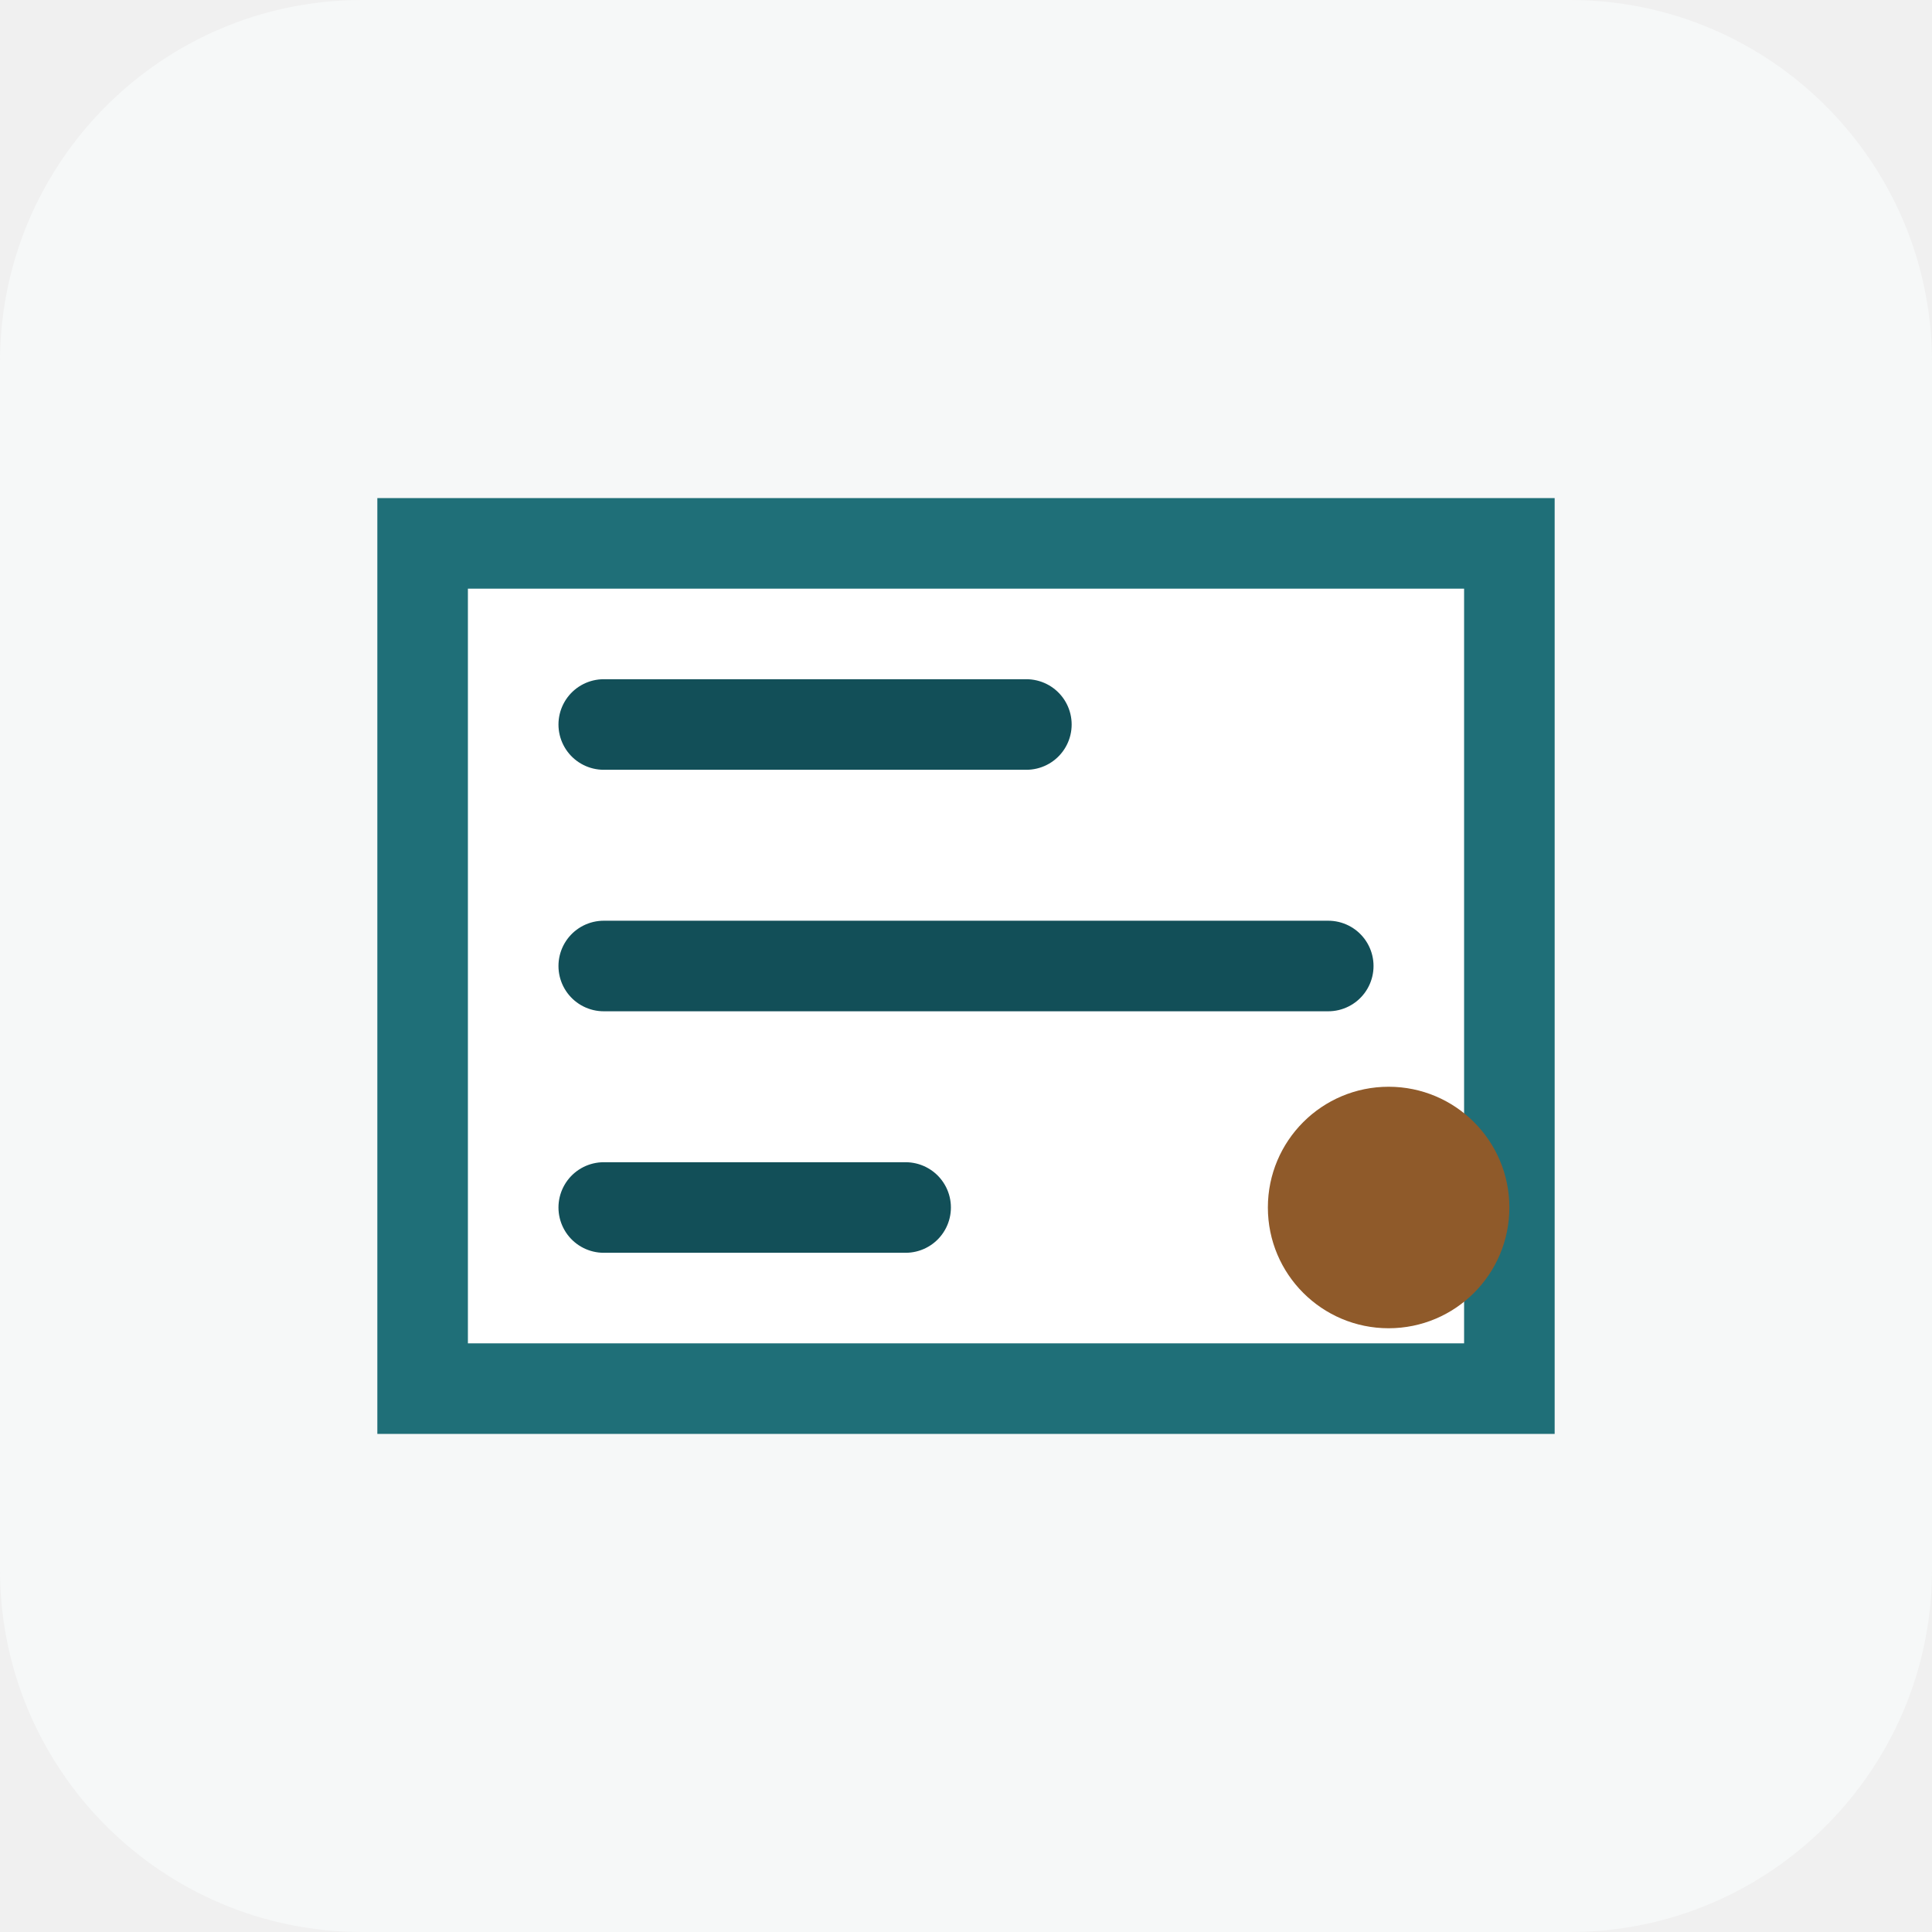
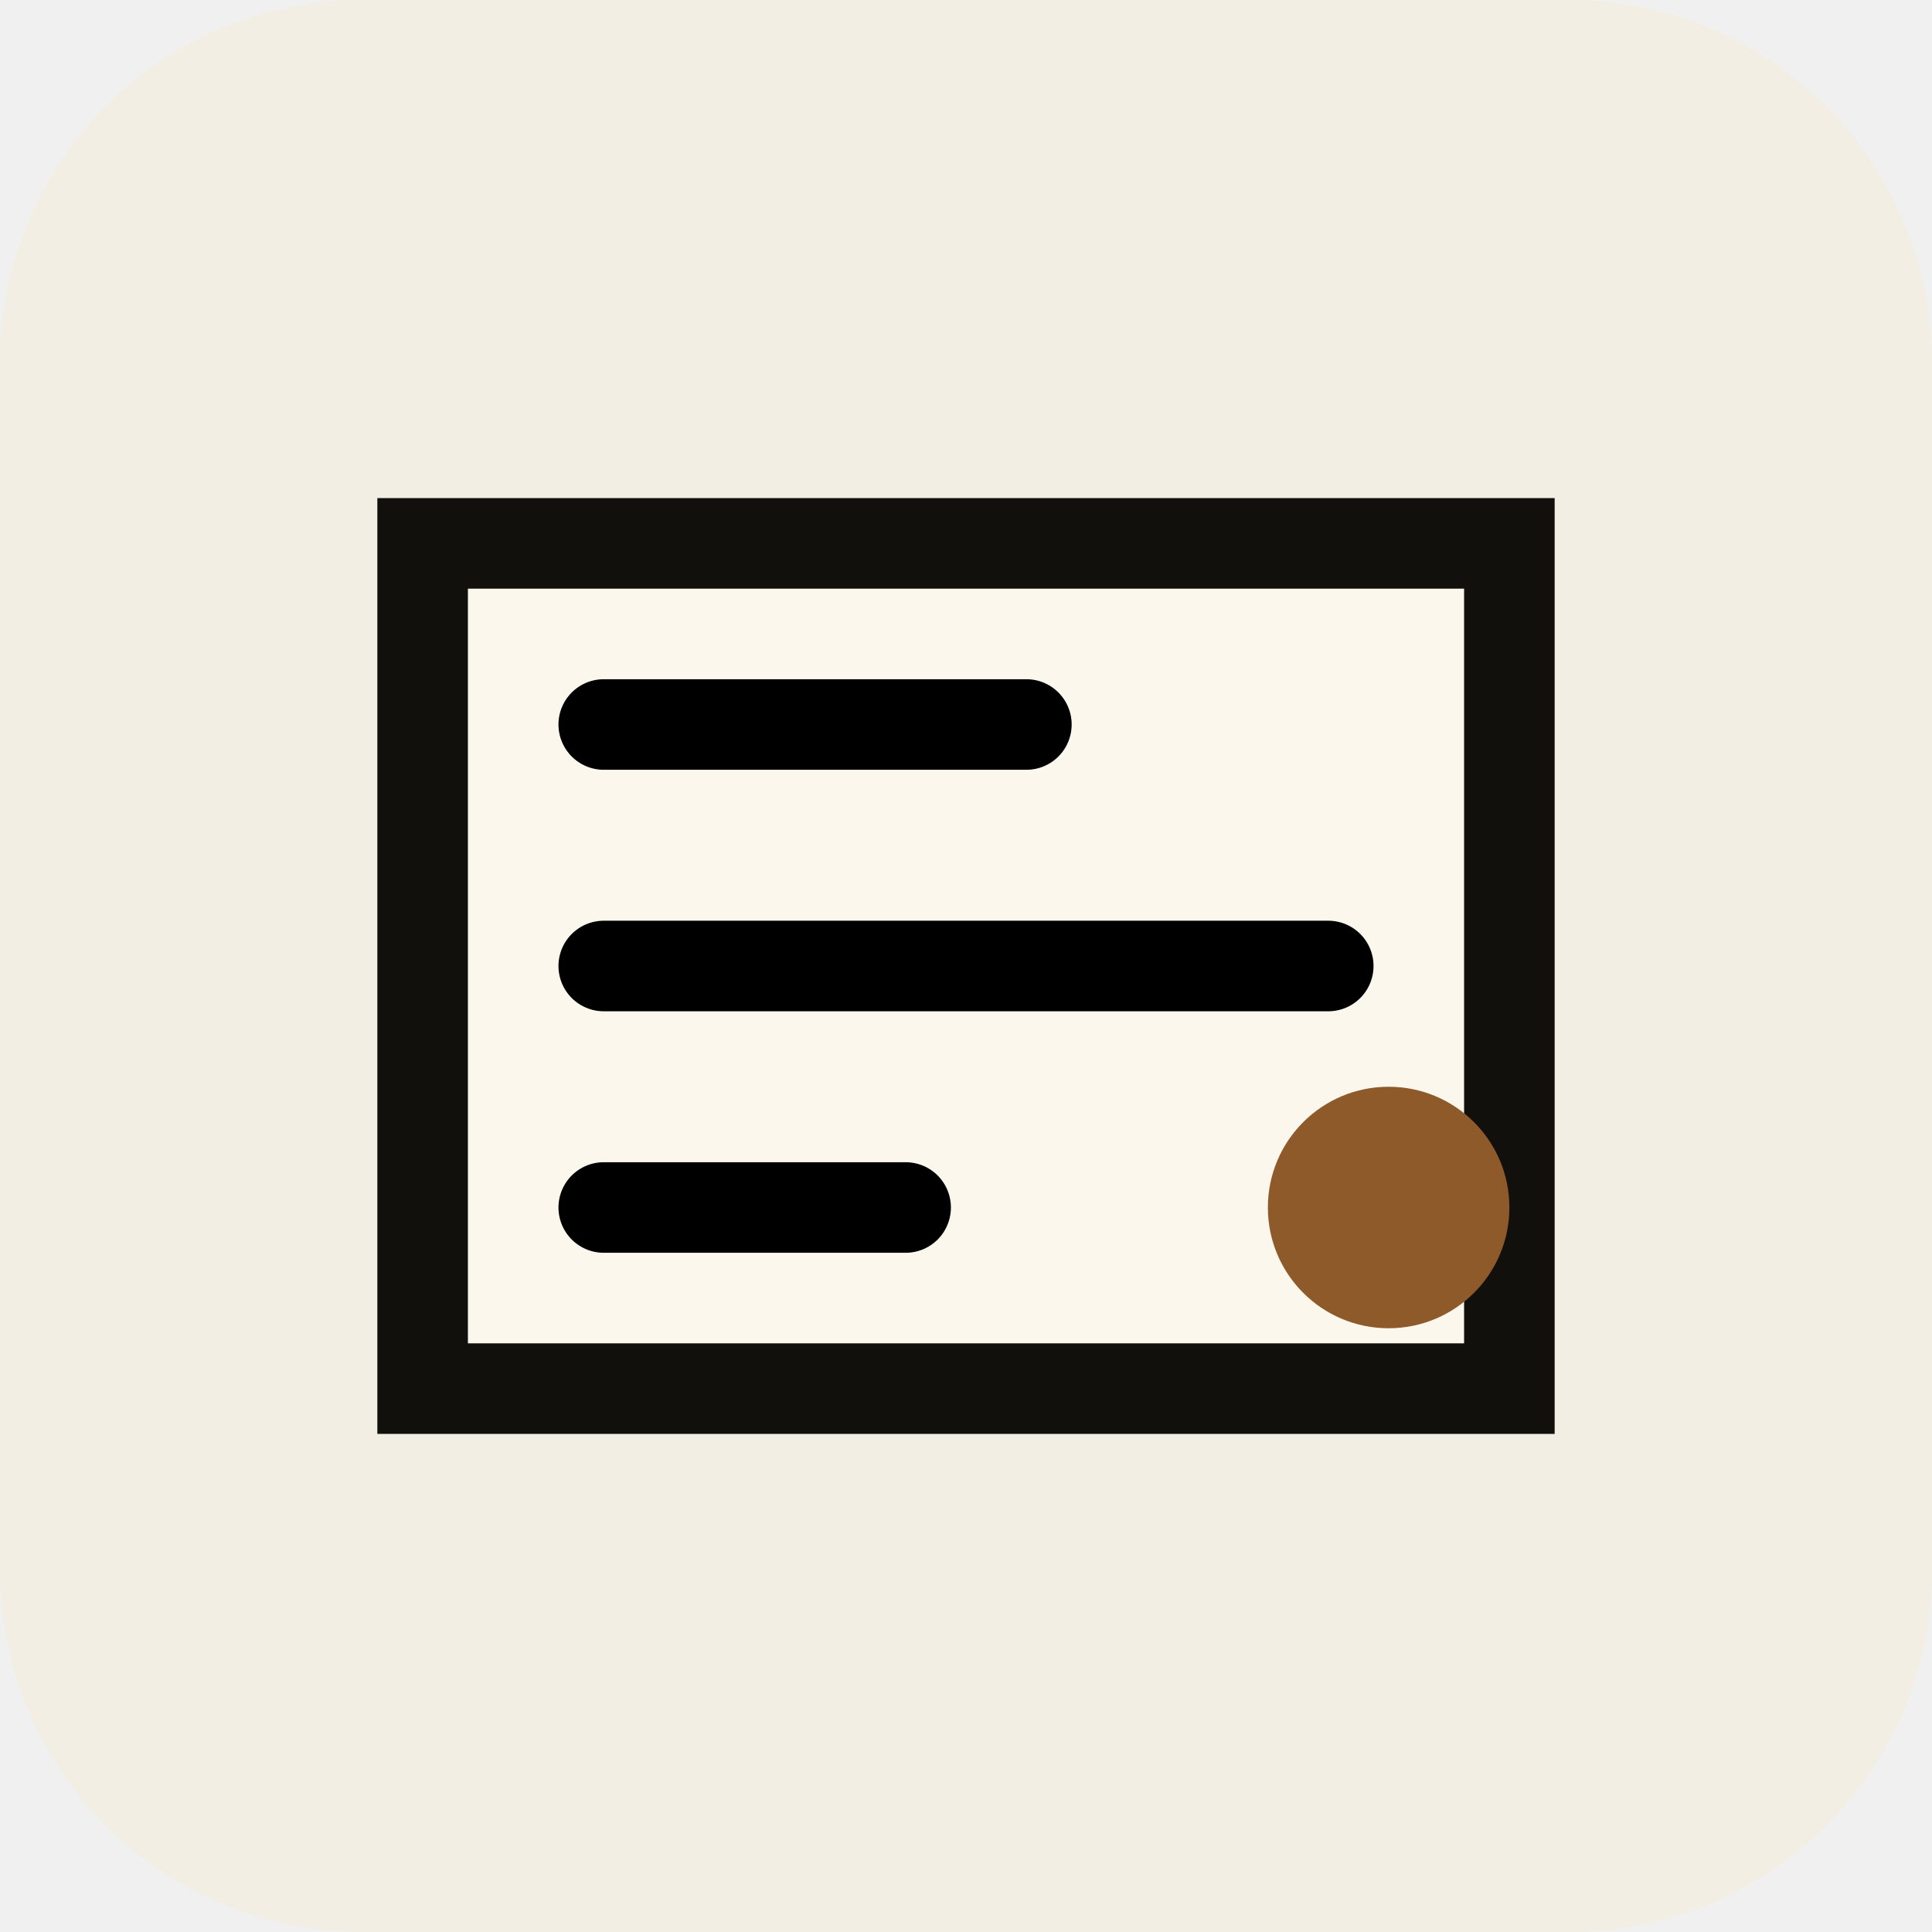
<svg xmlns="http://www.w3.org/2000/svg" viewBox="0 0 64 64" role="img" aria-labelledby="title">
-   <rect width="64" height="64" rx="12" fill="#f6f8f8" />
-   <path d="M14 18h36v28H14z" fill="#ffffff" stroke="#1f6f78" stroke-width="3" />
-   <path d="M20 24h14M20 32h24M20 40h10" stroke="#124f58" stroke-width="3" stroke-linecap="round" />
+   <rect width="64" height="64" rx="12" fill="#f3eee3" />
+   <path d="M14 18h36v28H14z" fill="#fbf7ed" stroke="#12100c" stroke-width="3" />
+   <path d="M20 24h14M20 32h24M20 40h10" stroke="#000000" stroke-width="3" stroke-linecap="round" />
  <circle cx="46" cy="40" r="4" fill="#8f5a2a" />
</svg>
